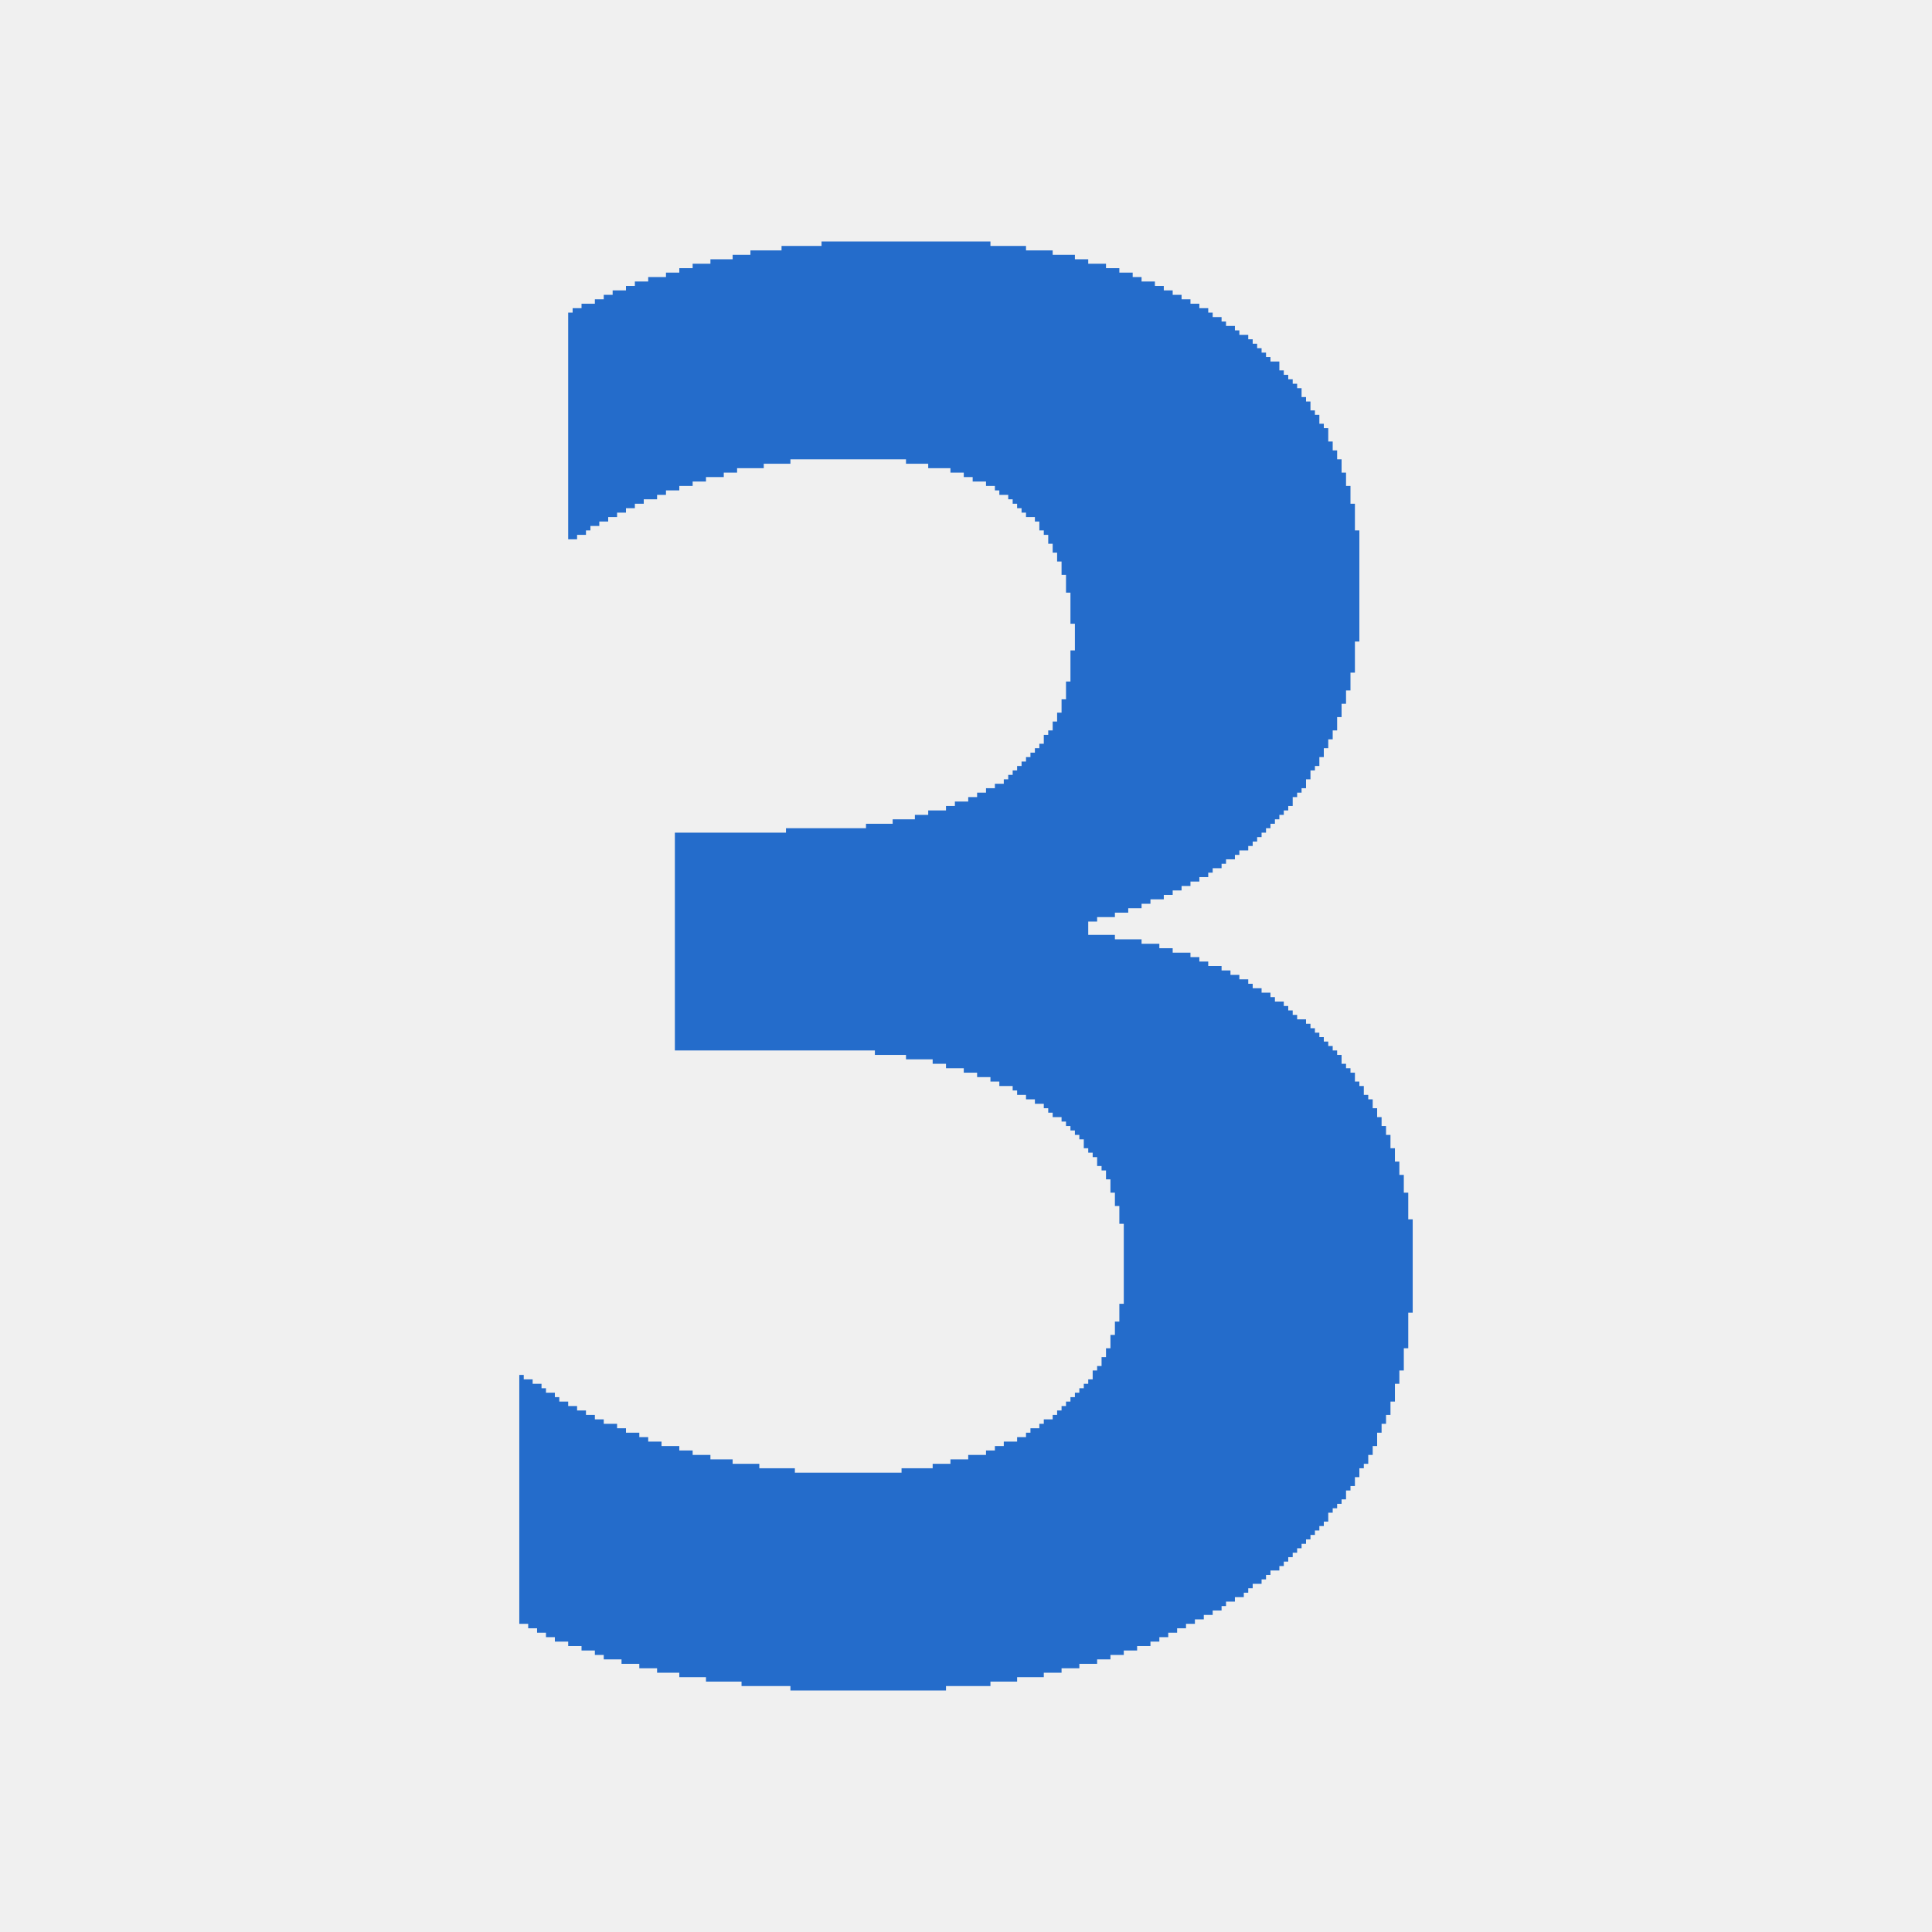
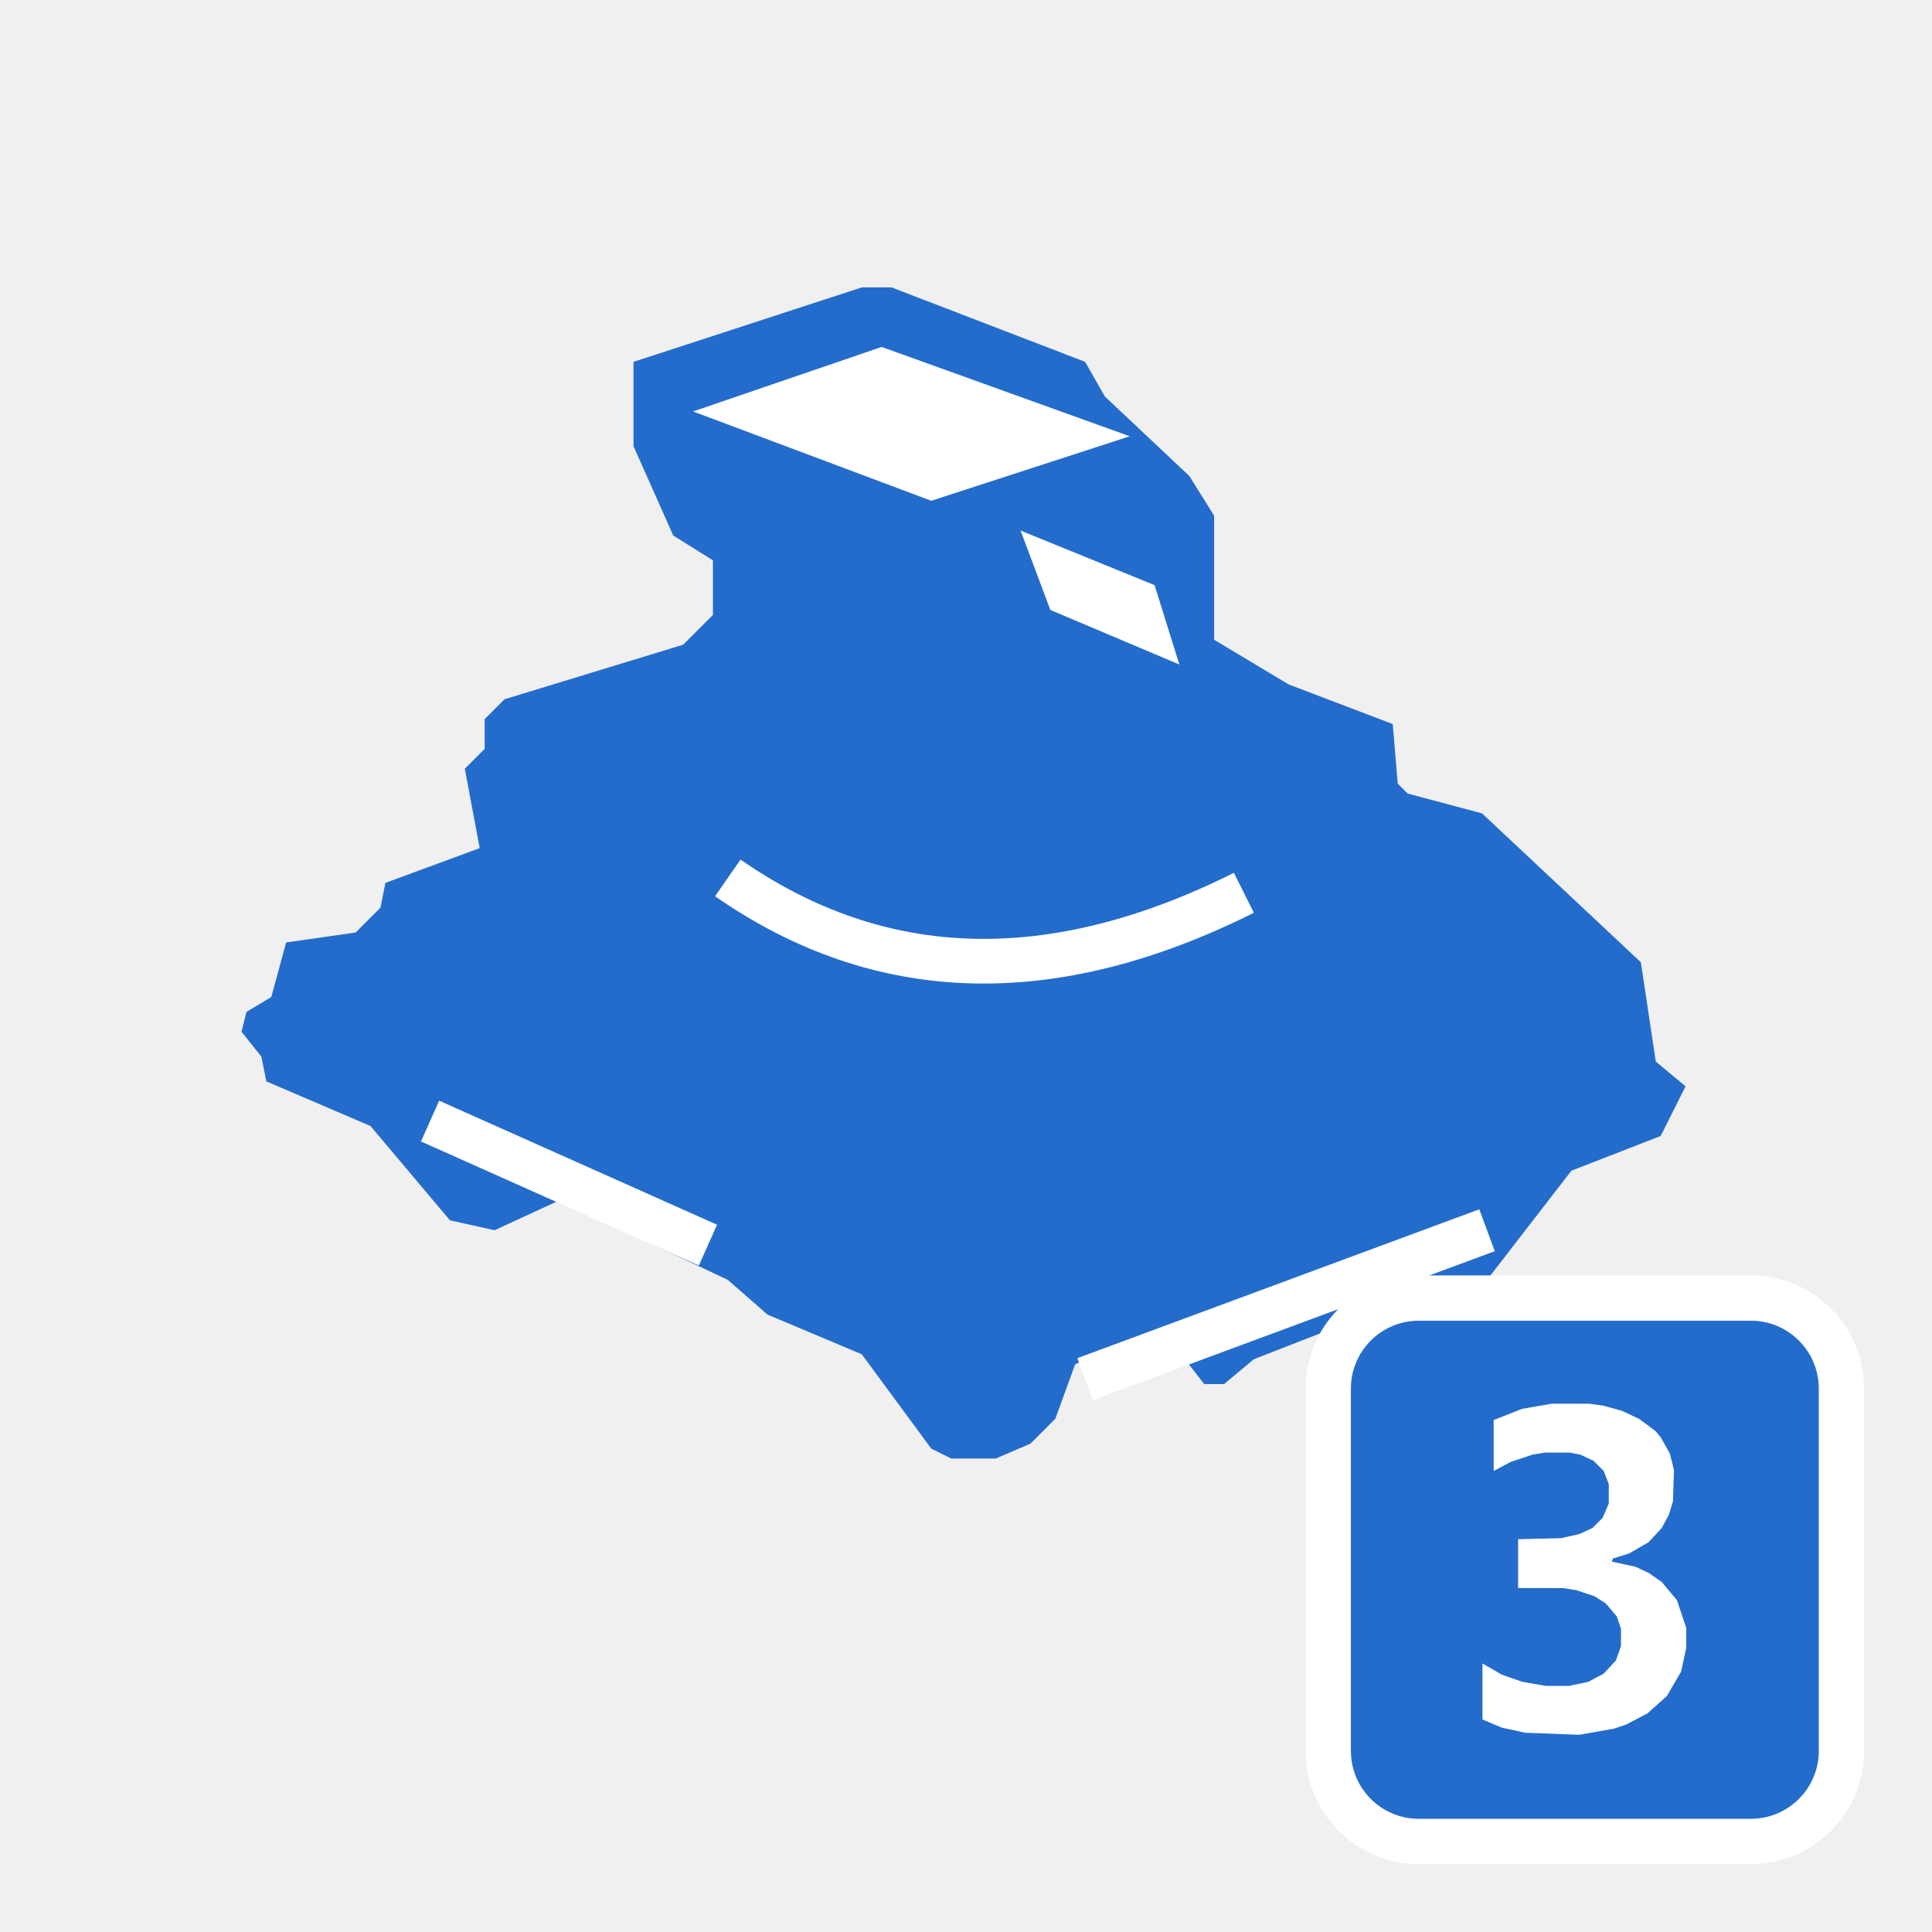
<svg xmlns="http://www.w3.org/2000/svg" width="64" height="64" viewBox="0 0 64 64">
-   <path d="M68,0H106V1H68ZM59,1H114V2H59ZM52,2H120V3H52ZM48,3H125V4H48ZM43,4H128V5H43ZM39,5H132V6H39ZM36,6H135V7H36ZM33,7H138V8H33ZM29,8H140V9H29ZM26,9H143V10H26ZM24,10H145V11H24ZM21,11H147V12H21ZM19,12H149V13H19ZM17,13H151V14H17ZM14,14H153V15H14ZM12,15H155V16H12ZM11,16H156V17H11ZM11,17H158V18H11ZM11,18H159V19H11ZM11,19H161V20H11ZM11,20H162V21H11ZM11,21H164V22H11ZM11,22H165V23H11ZM11,23H166V24H11ZM11,24H167V25H11ZM11,25H168V26H11ZM11,26H169V27H11ZM11,27H171V28H11ZM11,28H171V29H11ZM11,29H172V30H11ZM11,30H173V31H11ZM11,31H174V32H11ZM11,32H175V33H11ZM11,33H176V34H11ZM11,34H176V35H11ZM11,35H177V36H11ZM11,36H178V37H11ZM11,37H178V38H11ZM11,38H179V39H11ZM11,39H180V40H11ZM11,40H180V41H11ZM11,41H181V42H11ZM11,42H182V43H11ZM11,43H182V44H11ZM11,44H182V45H11ZM11,45H183V46H11ZM11,46H183V47H11ZM11,47H184V48H11ZM11,48H184V49H11ZM11,49H61V50H11ZM87,49H185V50H87ZM11,50H55V51H11ZM92,50H185V51H92ZM11,51H49V52H11ZM97,51H185V52H97ZM11,52H46V53H11ZM100,52H186V53H100ZM11,53H42V54H11ZM102,53H186V54H102ZM11,54H39V55H11ZM105,54H186V55H105ZM11,55H36V56H11ZM107,55H187V56H107ZM11,56H33V57H11ZM108,56H187V57H108ZM11,57H31V58H11ZM110,57H187V58H110ZM11,58H28V59H11ZM111,58H187V59H111ZM11,59H26V60H11ZM112,59H188V60H112ZM11,60H24V61H11ZM113,60H188V61H113ZM11,61H22V62H11ZM114,61H188V62H114ZM11,62H20V63H11ZM116,62H188V63H116ZM11,63H18V64H11ZM117,63H188V64H117ZM11,64H16V65H11ZM117,64H188V65H117ZM11,65H15V66H11ZM118,65H189V66H118ZM11,66H13V67H11ZM119,66H189V67H119ZM119,67H189V68H119ZM120,68H189V69H120ZM120,69H189V70H120ZM121,70H189V71H121ZM121,71H189V72H121ZM122,72H189V73H122ZM122,73H189V74H122ZM122,74H189V75H122ZM123,75H189V76H123ZM123,76H189V77H123ZM123,77H189V78H123ZM123,78H189V79H123ZM124,79H189V80H124ZM124,80H189V81H124ZM124,81H189V82H124ZM124,82H189V83H124ZM124,83H189V84H124ZM124,84H189V85H124ZM124,85H189V86H124ZM125,86H189V87H125ZM125,87H189V88H125ZM125,88H189V89H125ZM125,89H189V90H125ZM125,90H188V91H125ZM125,91H188V92H125ZM124,92H188V93H124ZM124,93H188V94H124ZM124,94H188V95H124ZM124,95H188V96H124ZM124,96H188V97H124ZM124,97H187V98H124ZM124,98H187V99H124ZM123,99H187V100H123ZM123,100H187V101H123ZM123,101H186V102H123ZM123,102H186V103H123ZM122,103H186V104H122ZM122,104H185V105H122ZM122,105H185V106H122ZM121,106H185V107H121ZM121,107H184V108H121ZM120,108H184V109H120ZM120,109H184V110H120ZM119,110H183V111H119ZM118,111H183V112H118ZM118,112H182V113H118ZM117,113H182V114H117ZM116,114H181V115H116ZM115,115H181V116H115ZM114,116H180V117H114ZM113,117H180V118H113ZM112,118H179V119H112ZM111,119H178V120H111ZM110,120H178V121H110ZM109,121H177V122H109ZM107,122H177V123H107ZM105,123H176V124H105ZM103,124H175V125H103ZM101,125H174V126H101ZM98,126H174V127H98ZM96,127H173V128H96ZM92,128H172V129H92ZM89,129H171V130H89ZM84,130H170V131H84ZM78,131H169V132H78ZM60,132H168V133H60ZM35,133H167V134H35ZM35,134H166V135H35ZM35,135H165V136H35ZM35,136H164V137H35ZM35,137H162V138H35ZM35,138H161V139H35ZM35,139H159V140H35ZM35,140H158V141H35ZM35,141H156V142H35ZM35,142H155V143H35ZM35,143H153V144H35ZM35,144H151V145H35ZM35,145H149V146H35ZM35,146H147V147H35ZM35,147H145V148H35ZM35,148H142V149H35ZM35,149H140V150H35ZM35,150H137V151H35ZM35,151H134V152H35ZM35,152H130V153H35ZM35,153H128V154H35ZM35,154H128V155H35ZM35,155H128V156H35ZM35,156H134V157H35ZM35,157H140V158H35ZM35,158H144V159H35ZM35,159H147V160H35ZM35,160H151V161H35ZM35,161H153V162H35ZM35,162H155V163H35ZM35,163H158V164H35ZM35,164H160V165H35ZM35,165H162V166H35ZM35,166H164V167H35ZM35,167H165V168H35ZM35,168H167V169H35ZM35,169H169V170H35ZM35,170H170V171H35ZM35,171H172V172H35ZM35,172H173V173H35ZM35,173H174V174H35ZM35,174H175V175H35ZM35,175H177V176H35ZM35,176H178V177H35ZM35,177H179V178H35ZM35,178H180V179H35ZM35,179H181V180H35ZM35,180H182V181H35ZM35,181H183V182H35ZM80,182H184V183H80ZM87,183H185V184H87ZM93,184H185V185H93ZM96,185H186V186H96ZM100,186H187V187H100ZM103,187H188V188H103ZM106,188H188V189H106ZM108,189H189V190H108ZM111,190H190V191H111ZM112,191H190V192H112ZM114,192H191V193H114ZM116,193H192V194H116ZM118,194H192V195H118ZM119,195H193V196H119ZM120,196H193V197H120ZM122,197H194V198H122ZM123,198H194V199H123ZM124,199H195V200H124ZM125,200H195V201H125ZM126,201H196V202H126ZM127,202H196V203H127ZM127,203H196V204H127ZM128,204H197V205H128ZM129,205H197V206H129ZM130,206H197V207H130ZM130,207H198V208H130ZM131,208H198V209H131ZM132,209H198V210H132ZM132,210H199V211H132ZM133,211H199V212H133ZM133,212H199V213H133ZM133,213H199V214H133ZM134,214H200V215H134ZM134,215H200V216H134ZM134,216H200V217H134ZM135,217H200V218H135ZM135,218H200V219H135ZM135,219H200V220H135ZM135,220H201V221H135ZM136,221H201V222H136ZM136,222H201V223H136ZM136,223H201V224H136ZM136,224H201V225H136ZM136,225H201V226H136ZM136,226H201V227H136ZM136,227H201V228H136ZM136,228H201V229H136ZM136,229H201V230H136ZM136,230H201V231H136ZM136,231H201V232H136ZM136,232H201V233H136ZM136,233H201V234H136ZM136,234H201V235H136ZM136,235H201V236H136ZM136,236H201V237H136ZM136,237H201V238H136ZM136,238H201V239H136ZM135,239H201V240H135ZM135,240H201V241H135ZM135,241H200V242H135ZM135,242H200V243H135ZM134,243H200V244H134ZM134,244H200V245H134ZM134,245H200V246H134ZM133,246H200V247H133ZM133,247H200V248H133ZM133,248H200V249H133ZM132,249H199V250H132ZM132,250H199V251H132ZM131,251H199V252H131ZM131,252H199V253H131ZM130,253H199V254H130ZM129,254H198V255H129ZM0,255H1V256H0ZM129,255H198V256H129ZM0,256H3V257H0ZM128,256H198V257H128ZM0,257H5V258H0ZM127,257H197V258H127ZM0,258H6V259H0ZM126,258H197V259H126ZM0,259H8V260H0ZM125,259H197V260H125ZM0,260H9V261H0ZM124,260H197V261H124ZM0,261H11V262H0ZM123,261H196V262H123ZM0,262H13V263H0ZM122,262H196V263H122ZM0,263H15V264H0ZM121,263H196V264H121ZM0,264H17V265H0ZM120,264H195V265H120ZM0,265H19V266H0ZM118,265H195V266H118ZM0,266H22V267H0ZM117,266H194V267H117ZM0,267H24V268H0ZM115,267H194V268H115ZM0,268H27V269H0ZM114,268H193V269H114ZM0,269H29V270H0ZM112,269H193V270H112ZM0,270H32V271H0ZM109,270H193V271H109ZM0,271H36V272H0ZM107,271H192V272H107ZM0,272H39V273H0ZM105,272H192V273H105ZM0,273H43V274H0ZM101,273H191V274H101ZM0,274H48V275H0ZM97,274H191V275H97ZM0,275H54V276H0ZM93,275H190V276H93ZM0,276H62V277H0ZM86,276H189V277H86ZM0,277H189V278H0ZM0,278H188V279H0ZM0,279H188V280H0ZM0,280H187V281H0ZM0,281H186V282H0ZM0,282H186V283H0ZM0,283H185V284H0ZM0,284H184V285H0ZM0,285H183V286H0ZM0,286H182V287H0ZM0,287H182V288H0ZM0,288H181V289H0ZM0,289H180V290H0ZM0,290H179V291H0ZM0,291H178V292H0ZM0,292H177V293H0ZM0,293H176V294H0ZM0,294H175V295H0ZM0,295H174V296H0ZM0,296H173V297H0ZM0,297H172V298H0ZM0,298H171V299H0ZM0,299H169V300H0ZM0,300H168V301H0ZM0,301H167V302H0ZM0,302H165V303H0ZM0,303H164V304H0ZM0,304H163V305H0ZM0,305H161V306H0ZM0,306H159V307H0ZM0,307H158V308H0ZM0,308H156V309H0ZM0,309H154V310H0ZM0,310H152V311H0ZM2,311H150V312H2ZM4,312H148V313H4ZM6,313H146V314H6ZM8,314H144V315H8ZM11,315H142V316H11ZM14,316H139V317H14ZM17,317H136V318H17ZM19,318H133V319H19ZM23,319H130V320H23ZM27,320H126V321H27ZM31,321H122V322H31ZM36,322H118V323H36ZM42,323H112V324H42ZM50,324H106V325H50ZM61,325H96V326H61Z" transform="translate(17.20245 8) scale(0.1472393)" fill="#246CCB" fill-rule="evenodd" />
+   <g transform="translate(8 9.52055) scale(0.1643836)">
+     <path d="M125,0L79,15L79,32L87,50L95,55L95,66L89,72L53,83L49,87L49,93L45,97L48,113L29,120L28,125L23,130L9,132L6,143L1,146L0,150L4,155L5,160L26,169L42,188L51,190L64,184L98,200L106,207L125,215L139,234L143,236L152,236L159,233L164,228L168,217L180,212L187,212L194,221L198,221L204,216L245,200L251,200L268,178L286,171L291,161L285,156L282,136L250,106L235,102L233,100L232,88L211,80L196,71L196,46L191,38L174,22L170,15L131,0Z" fill="#246CCB" fill-rule="evenodd" />
+     <path d="M91 25L129 12L179 30L139 43Z M157 49L184 60L189 76L163 65Z" fill="#FFFFFF" />
+     <path d="M98 119Q144 151 202 122 M38 168L94 193 M170 220L251 190" fill="none" stroke="#FFFFFF" stroke-width="9" />
+   </g>
+   <rect x="44" y="43" width="17" height="18" rx="3" fill="#246CCB" stroke="#FFFFFF" stroke-width="1.5" />
+   <path d="M68,0L39,5L11,16L11,66L28,57L49,50L61,48L86,48L96,50L109,56L119,66L124,79L124,98L118,112L108,122L95,128L77,132L35,133L35,181L79,181L92,183L110,189L121,196L132,209L136,221L136,238L131,252L119,265L104,273L85,277L62,277L39,273L19,266L0,255L0,310L19,318L42,323L95,325L129,319L141,315L162,304L181,287L195,263L200,240L200,220L191,193L176,175L163,166L150,160L127,155L128,152L144,147L163,136L176,122L183,109L187,96L188,65L184,49L175,33L170,27L154,15L137,7L119,2L105,0Z" transform="translate(49.1089 46.5) scale(0.03374233)" fill="#FFFFFF" fill-rule="evenodd" />
</svg>
